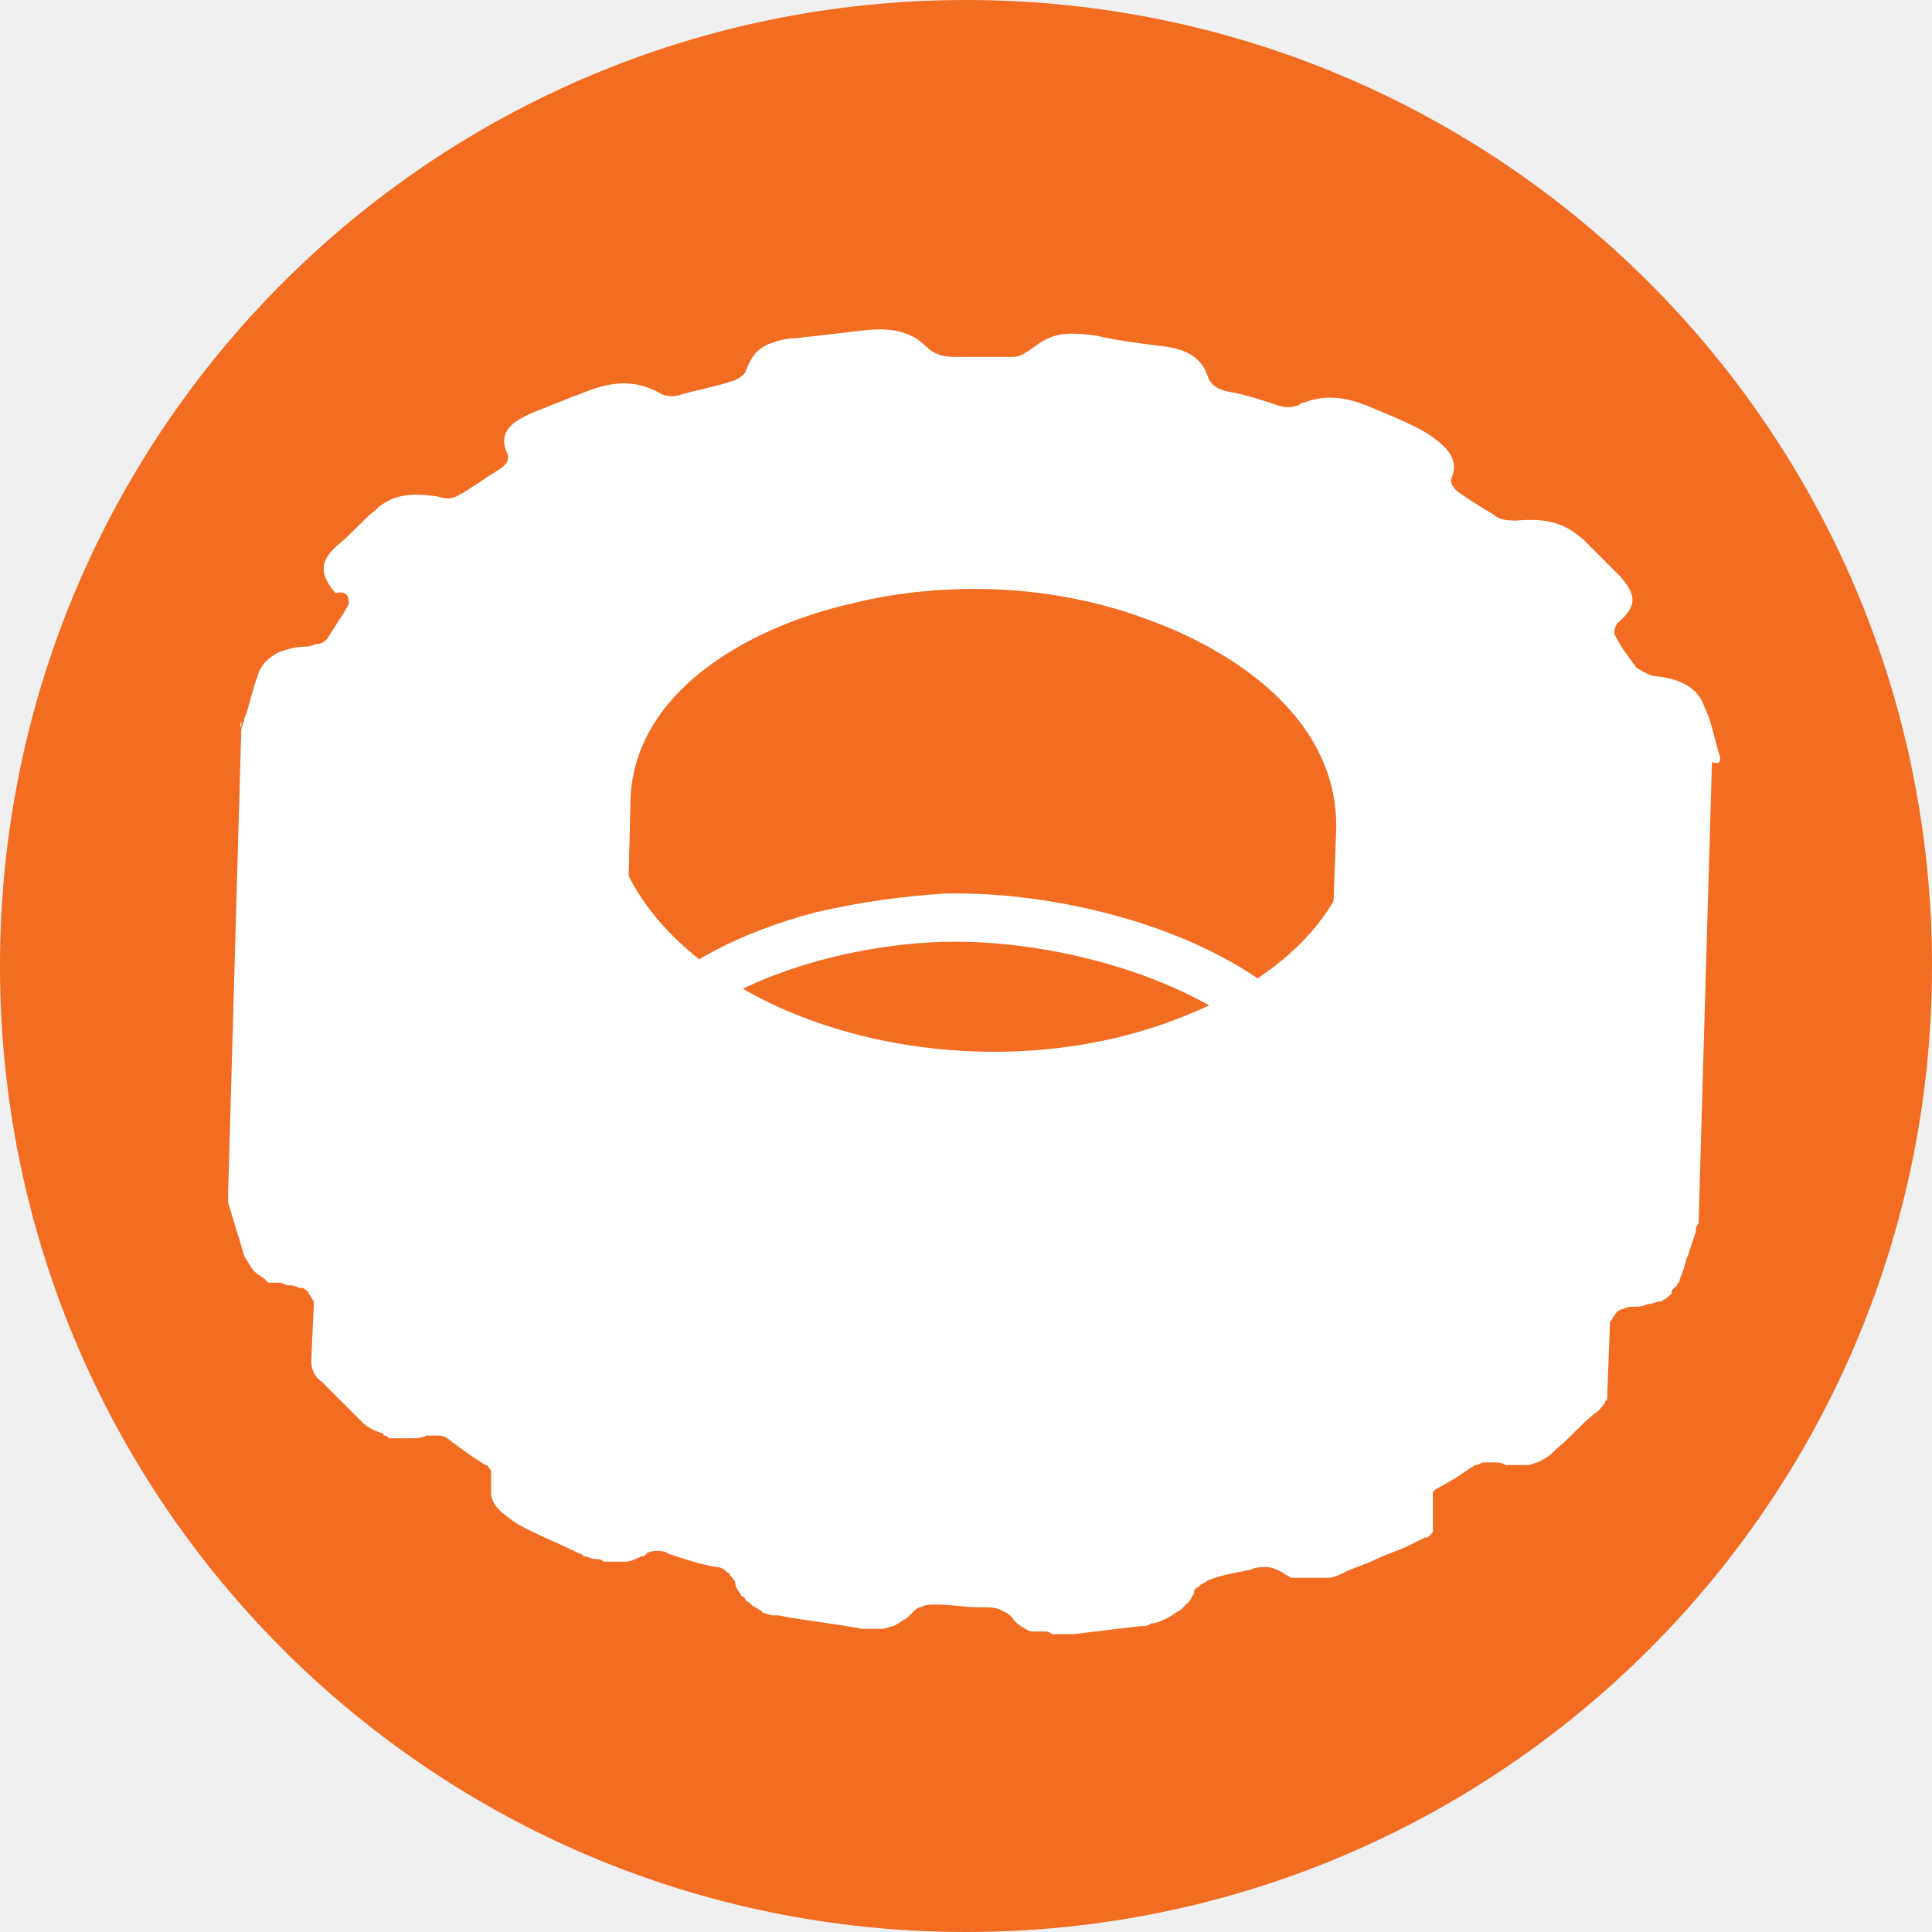
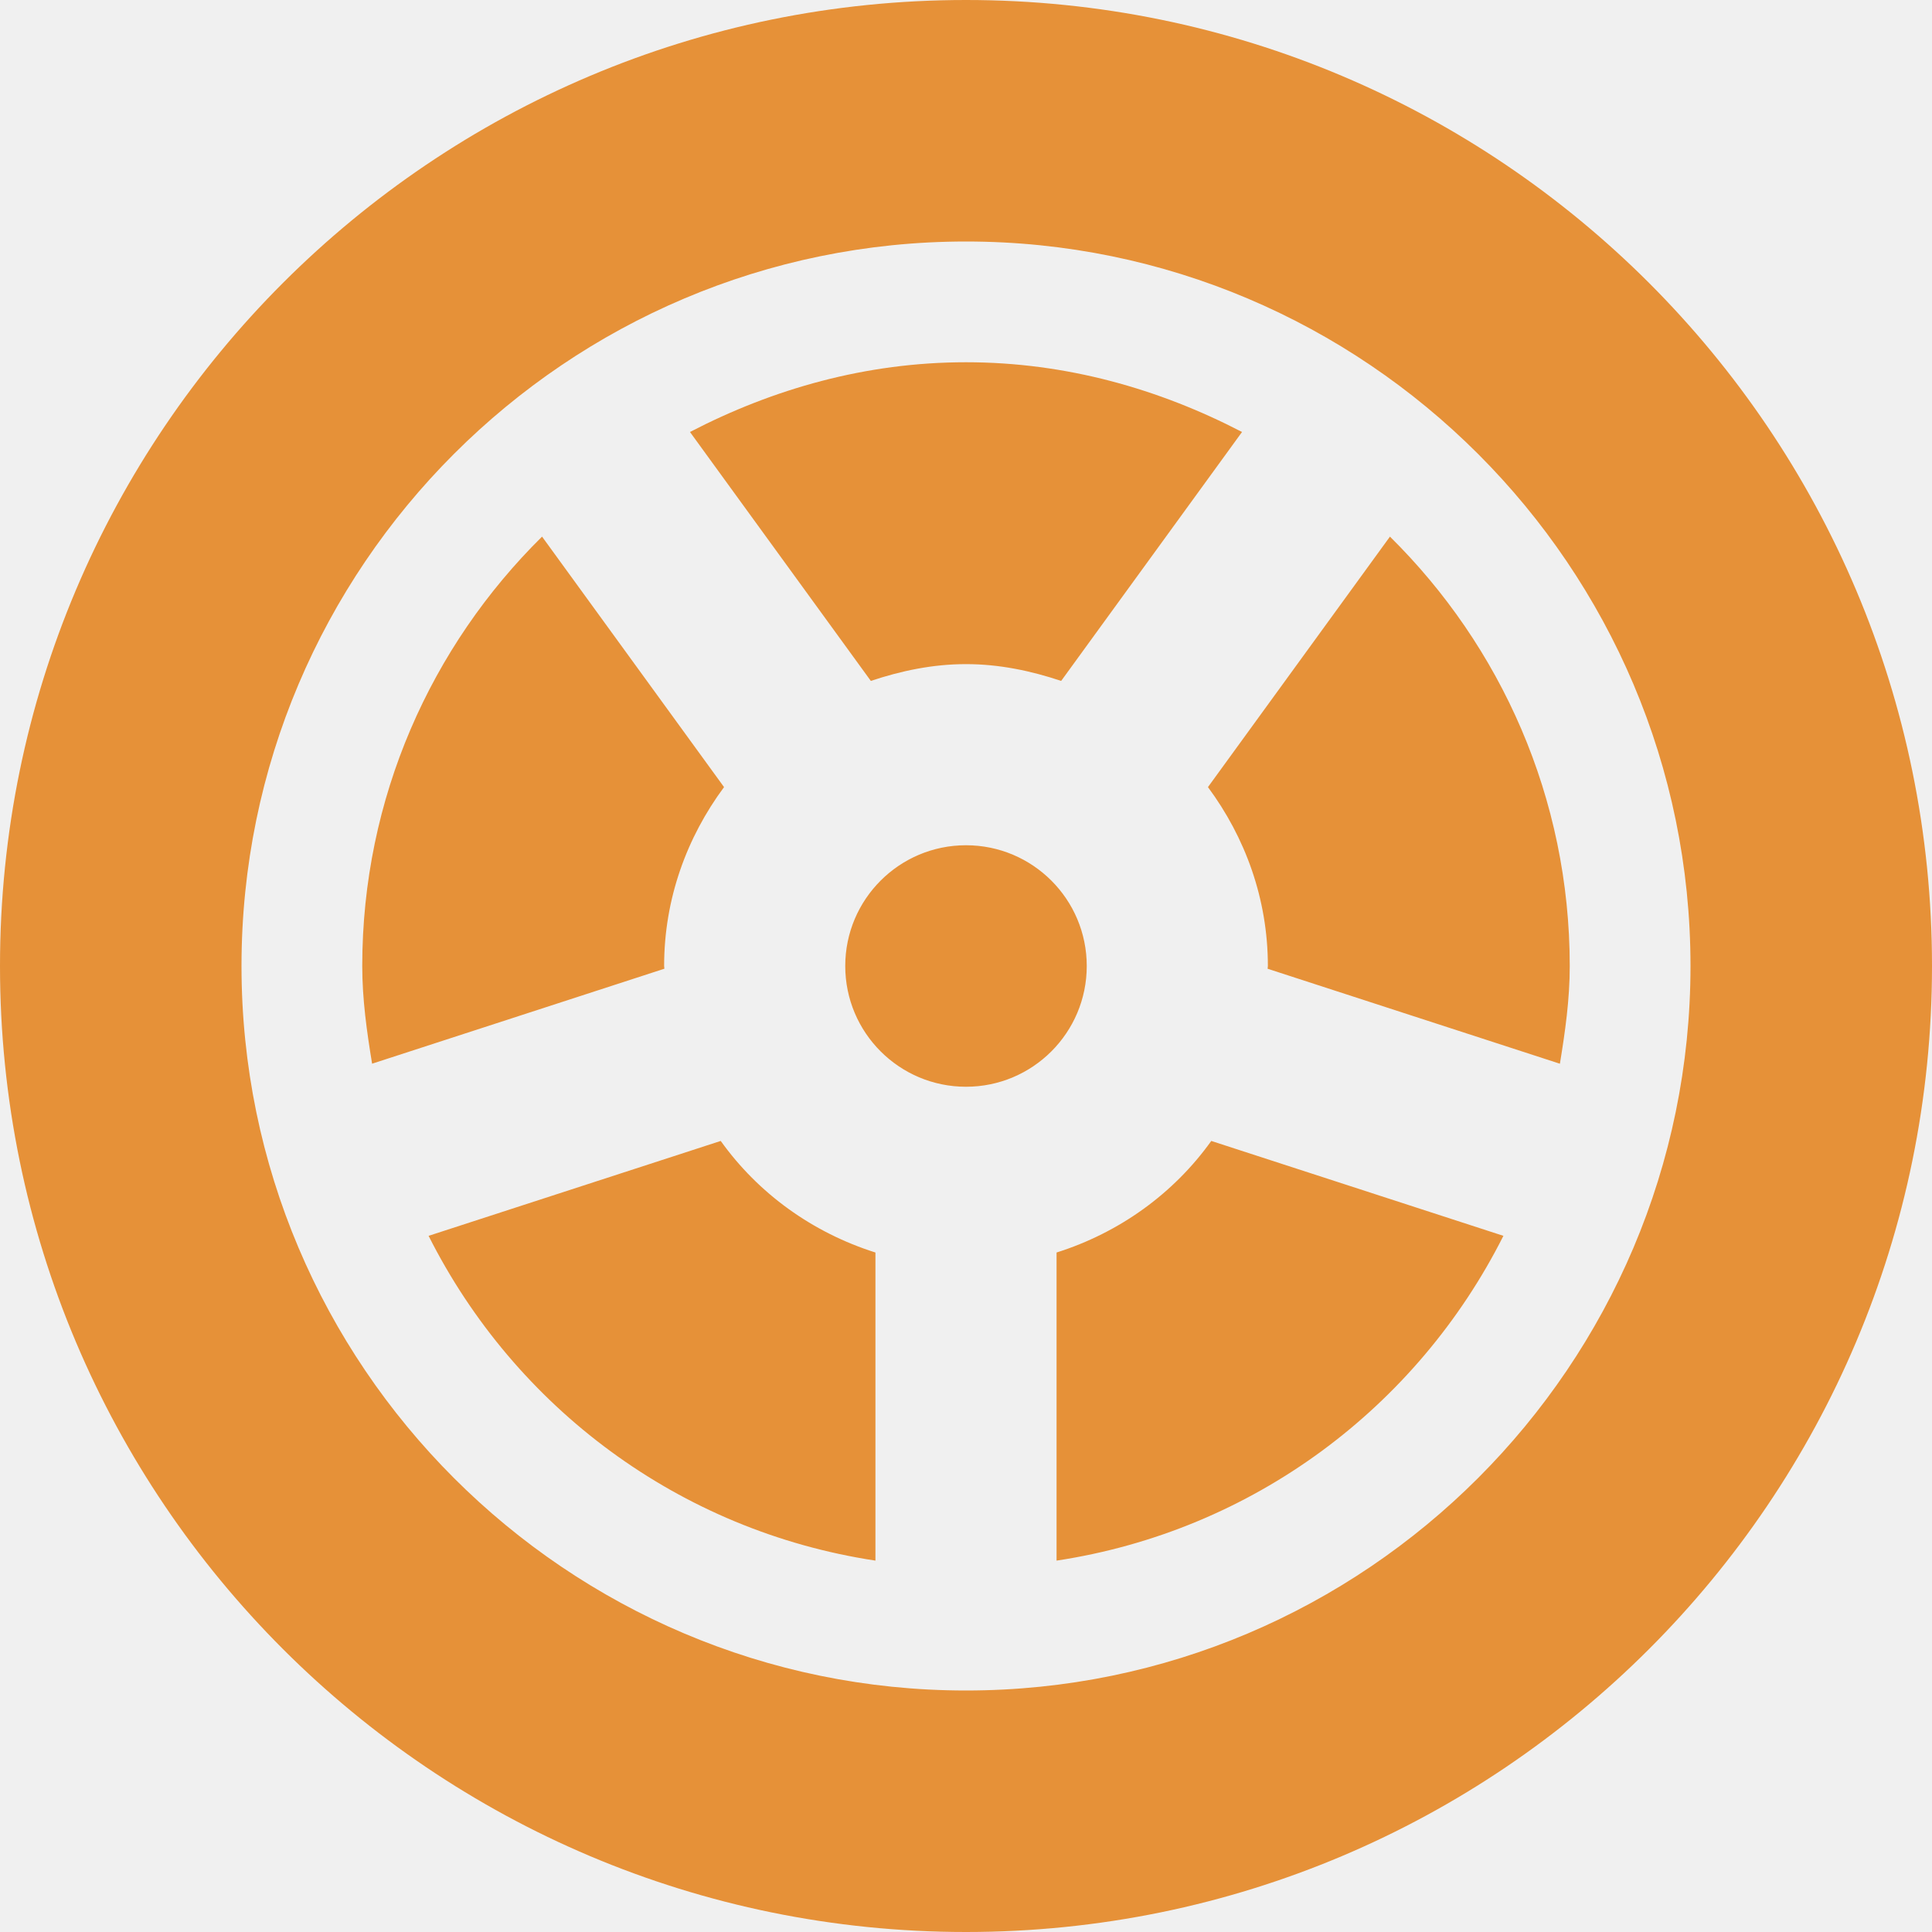
- <svg xmlns="http://www.w3.org/2000/svg" version="1.1" id="Layer_1" x="0px" y="0px" viewBox="0 0 72 72" style="enable-background:new 0 0 72 72;" xml:space="preserve">
-   <style type="text/css">
- 	.st0{fill:#F26C21;}
- 	.st1{fill:#FFFFFF;}
- </style>
-   <g>
-     <path class="st0" d="M36,0C16.1,0,0,16.1,0,36c0,19.9,16.1,36,36,36c19.9,0,36-16.1,36-36C72,16.1,55.9,0,36,0" />
-     <path class="st1" d="M51,43.9l-1.7-0.1c0.1-1.7-0.6-3.3-1.9-4.6c-2.8-2.8-8.2-4.2-12.2-4.1c-4.6,0.1-12,2.3-12.2,7.7l-1.7-0.1   l0.5-13l0.9,0l-0.9,0c0.2-4.8,5-7.7,9.5-8.8c3.9-1,8.3-0.7,12.1,0.7c5.1,1.9,8.1,5.4,8.1,9.3c0,2.9-0.2,5.8-0.3,8.6   C51.1,41,51.1,42.4,51,43.9C51,43.9,51,43.9,51,43.9 M30.4,34c1.7-0.4,3.3-0.6,4.8-0.7c4.2-0.1,10.2,1.3,13.4,4.6   c0.3,0.3,0.6,0.7,0.9,1c0.1-2.7,0.2-5.4,0.3-8.1c0-4.8-5.3-7.1-7-7.7c-3.4-1.3-7.5-1.5-11.1-0.6c-3.9,0.9-8,3.3-8.2,7.2L23.3,38   C25,36,27.7,34.7,30.4,34" />
-     <path class="st1" d="M64.1,28.2L64.1,28.2c-0.2-0.6-0.3-1.3-0.6-1.9c-0.2-0.6-0.8-1-1.8-1.1c-0.2,0-0.5-0.2-0.7-0.3   c-0.3-0.4-0.6-0.8-0.8-1.2c-0.1-0.1,0-0.4,0.1-0.5c0.7-0.6,0.7-1,0.1-1.7c-0.5-0.5-1-1-1.4-1.4c-0.7-0.6-1.3-0.8-2.5-0.7   c-0.2,0-0.6,0-0.8-0.2c-0.5-0.3-1-0.6-1.4-0.9c-0.1-0.1-0.3-0.3-0.2-0.5c0.3-0.7-0.2-1.2-1-1.7c-0.7-0.4-1.5-0.7-2.2-1   c-0.8-0.3-1.5-0.4-2.3-0.1c0,0-0.1,0-0.2,0.1c-0.3,0.1-0.5,0.1-0.8,0c-0.6-0.2-1.2-0.4-1.8-0.5c-0.5-0.1-0.7-0.3-0.8-0.6   c-0.2-0.6-0.7-1-1.7-1.1c-0.8-0.1-1.6-0.2-2.5-0.4c-0.8-0.1-1.3-0.1-1.7,0.1c-0.3,0.1-0.5,0.3-0.8,0.5c-0.1,0-0.1,0.1-0.2,0.1   c-0.1,0.1-0.3,0.1-0.5,0.1c-0.7,0-1.3,0-2,0c-0.5,0-0.8-0.1-1.1-0.4c-0.5-0.5-1.2-0.7-2.2-0.6c-0.9,0.1-1.7,0.2-2.6,0.3   c-0.4,0-0.7,0.1-1,0.2c-0.5,0.2-0.7,0.5-0.9,1c0,0.1-0.2,0.3-0.5,0.4c-0.6,0.2-1.2,0.3-1.9,0.5c-0.3,0.1-0.6,0.1-0.9-0.1   c-0.8-0.4-1.5-0.4-2.4-0.1c-0.3,0.1-0.5,0.2-0.8,0.3c-0.5,0.2-1,0.4-1.5,0.6c-0.9,0.4-1.2,0.8-0.9,1.5c0.1,0.2,0,0.4-0.3,0.6   c-0.5,0.3-0.9,0.6-1.4,0.9c-0.1,0-0.1,0.1-0.2,0.1c-0.2,0.1-0.4,0.1-0.7,0c-0.7-0.1-1.2-0.1-1.7,0.1c-0.2,0.1-0.4,0.2-0.6,0.4   c-0.5,0.4-0.9,0.9-1.4,1.3c-0.7,0.6-0.7,1.1-0.1,1.8C13,22,13,22.3,13,22.5c-0.2,0.4-0.5,0.8-0.8,1.3C12.1,23.9,12,24,11.8,24   c-0.1,0-0.2,0.1-0.4,0.1c-0.4,0-0.7,0.1-1,0.2c-0.4,0.2-0.7,0.5-0.8,0.9c-0.2,0.5-0.3,1.1-0.5,1.6c0,0.1-0.1,0.3-0.1,0.4   c0-0.1-0.1-0.2,0-0.3L8.5,44.5c0,0.1,0,0.2,0,0.3c0.2,0.7,0.4,1.3,0.6,2c0.1,0.2,0.2,0.3,0.3,0.5c0,0,0.1,0.1,0.1,0.1   c0.1,0.1,0.3,0.2,0.4,0.3c0,0,0.1,0.1,0.1,0.1c0,0,0.1,0,0.1,0c0,0,0.1,0,0.1,0c0,0,0.1,0,0.1,0c0.1,0,0.2,0,0.4,0.1   c0,0,0.1,0,0.1,0c0.2,0,0.3,0.1,0.4,0.1c0,0,0.1,0,0.1,0c0.1,0.1,0.2,0.1,0.2,0.2c0.1,0.1,0.1,0.2,0.2,0.3l-0.1,2.2   c0,0.3,0.1,0.6,0.4,0.8c0.5,0.5,1,1,1.5,1.5c0.2,0.2,0.4,0.3,0.7,0.4c0,0,0.1,0,0.1,0.1c0.1,0,0.1,0,0.2,0.1c0,0,0,0,0.1,0   c0,0,0,0,0,0c0.1,0,0.2,0,0.3,0c0.1,0,0.1,0,0.2,0c0,0,0.1,0,0.1,0c0,0,0.1,0,0.1,0c0.2,0,0.4,0,0.6-0.1c0.2,0,0.3,0,0.5,0   c0,0,0,0,0,0c0.1,0,0.3,0.1,0.4,0.2c0.4,0.3,0.8,0.6,1.3,0.9c0.1,0,0.1,0.1,0.2,0.2l0,0.8c0,0.5,0.4,0.8,1,1.2   c0.7,0.4,1.5,0.7,2.3,1.1c0.1,0,0.1,0.1,0.2,0.1c0.1,0,0.2,0.1,0.4,0.1c0,0,0,0,0,0c0,0,0,0,0,0c0.1,0,0.2,0,0.3,0.1   c0.1,0,0.1,0,0.2,0c0,0,0.1,0,0.1,0c0,0,0,0,0.1,0c0.1,0,0.3,0,0.4,0c0,0,0,0,0,0c0.2,0,0.4-0.1,0.6-0.2c0.1,0,0.1,0,0.2-0.1   c0.1-0.1,0.3-0.1,0.4-0.1c0,0,0,0,0,0c0.1,0,0.3,0,0.4,0.1c0.6,0.2,1.2,0.4,1.8,0.5c0.2,0,0.3,0.1,0.4,0.2c0,0,0.1,0,0.1,0.1   c0.1,0.1,0.2,0.2,0.2,0.3c0,0.1,0.1,0.3,0.2,0.4c0,0,0,0.1,0.1,0.1c0.1,0.1,0.1,0.2,0.2,0.2c0,0,0.1,0.1,0.1,0.1   c0.1,0.1,0.2,0.1,0.3,0.2c0,0,0.1,0,0.1,0.1c0,0,0,0,0,0c0.1,0,0.3,0.1,0.4,0.1c0.1,0,0.1,0,0.2,0c1,0.2,2.1,0.3,3.1,0.5   c0,0,0,0,0,0c0.1,0,0.3,0,0.4,0c0.1,0,0.1,0,0.2,0c0,0,0.1,0,0.1,0c0,0,0.1,0,0.1,0c0.1,0,0.3-0.1,0.4-0.1c0.2-0.1,0.3-0.2,0.5-0.3   c0.1-0.1,0.1-0.1,0.2-0.2c0.1-0.1,0.2-0.2,0.3-0.2c0.2-0.1,0.3-0.1,0.6-0.1c0.6,0,1.1,0.1,1.6,0.1c0,0,0.1,0,0.1,0   c0.3,0,0.5,0,0.7,0.1c0,0,0,0,0,0c0.2,0.1,0.4,0.2,0.5,0.4c0.2,0.2,0.4,0.3,0.6,0.4c0,0,0,0,0.1,0c0.1,0,0.1,0,0.2,0   c0,0,0.1,0,0.1,0c0,0,0,0,0.1,0c0.1,0,0.2,0,0.3,0.1c0,0,0.1,0,0.1,0c0,0,0.1,0,0.1,0c0.1,0,0.1,0,0.2,0c0.1,0,0.2,0,0.4,0   c0.8-0.1,1.7-0.2,2.5-0.3c0.1,0,0.3,0,0.4-0.1c0.2,0,0.4-0.1,0.6-0.2c0.2-0.1,0.3-0.2,0.5-0.3c0,0,0.1-0.1,0.1-0.1c0,0,0,0,0.1-0.1   c0,0,0.1-0.1,0.1-0.1c0.1-0.1,0.1-0.2,0.2-0.3c0,0,0-0.1,0-0.1c0-0.1,0.1-0.1,0.2-0.2c0.1-0.1,0.2-0.1,0.3-0.2   c0.5-0.2,1.1-0.3,1.6-0.4c0.2-0.1,0.4-0.1,0.6-0.1c0,0,0,0,0,0c0.2,0,0.4,0.1,0.6,0.2c0.1,0.1,0.2,0.1,0.3,0.2c0,0,0.1,0,0.2,0   c0,0,0.1,0,0.1,0c0,0,0.1,0,0.1,0c0.1,0,0.2,0,0.3,0c0,0,0.1,0,0.1,0c0,0,0.1,0,0.1,0c0,0,0.1,0,0.1,0c0.1,0,0.3,0,0.4,0   c0,0,0,0,0,0c0,0,0,0,0,0c0.2,0,0.4-0.1,0.6-0.2c0.4-0.2,0.8-0.3,1.2-0.5c0.4-0.2,0.8-0.3,1.2-0.5c0.2-0.1,0.4-0.2,0.6-0.3   c0,0,0,0,0.1,0c0,0,0,0,0,0c0,0,0.1-0.1,0.1-0.1c0,0,0.1-0.1,0.1-0.1c0,0,0,0,0-0.1c0,0,0,0,0-0.1c0,0,0,0,0-0.1c0-0.1,0-0.1,0-0.2   l0-1c0,0,0.1-0.1,0.1-0.1c0.4-0.2,0.9-0.5,1.3-0.8c0.1,0,0.1-0.1,0.2-0.1c0.1,0,0.2-0.1,0.3-0.1c0,0,0,0,0,0c0.1,0,0.2,0,0.4,0   c0.1,0,0.3,0,0.4,0.1c0.2,0,0.3,0,0.4,0c0,0,0,0,0,0c0,0,0,0,0.1,0c0.1,0,0.2,0,0.3,0c0.2,0,0.3-0.1,0.4-0.1   c0.2-0.1,0.4-0.2,0.6-0.4c0,0,0,0,0.1-0.1c0.5-0.4,0.9-0.9,1.4-1.3c0.2-0.1,0.3-0.3,0.4-0.4c0,0,0,0,0,0c0,0,0,0,0,0   c0-0.1,0.1-0.1,0.1-0.2c0-0.1,0-0.1,0-0.2l0.1-2.6c0-0.1,0.1-0.1,0.1-0.2c0.1-0.1,0.1-0.2,0.3-0.3c0.1,0,0.2-0.1,0.4-0.1   c0.2,0,0.4,0,0.6-0.1h0c0.2,0,0.3-0.1,0.5-0.1c0.2-0.1,0.3-0.2,0.4-0.3c0,0,0,0,0,0c0,0,0,0,0-0.1c0.1-0.1,0.1-0.1,0.2-0.2   c0-0.1,0.1-0.1,0.1-0.2c0-0.1,0.1-0.2,0.1-0.3c0.1-0.2,0.1-0.4,0.2-0.6c0.1-0.3,0.2-0.6,0.3-0.9c0,0,0,0,0,0c0-0.1,0-0.2,0.1-0.3   l0.5-17.2C64.1,28.5,64.1,28.4,64.1,28.2C64.1,28.2,64.1,28.2,64.1,28.2L64.1,28.2L64.1,28.2L64.1,28.2z M44.3,37.8   C37.6,40.6,29,39,24.9,34.7c-4-4.2-2.4-9.7,4-12.3c0.1,0,0.1,0,0.2-0.1c6.4-2.6,15-1.2,19.1,3C52.3,29.3,51.2,35,44.3,37.8" />
-   </g>
+ <svg xmlns="http://www.w3.org/2000/svg" viewBox="0 0 512 512">
+   <path fill="#e69138" d="M256 0C114.62 0 0 114.62 0 256s114.62 256 256 256 256-114.62 256-256S397.38 0 256 0zm0 448c-105.87 0-192-86.13-192-192S150.13 64 256 64s192 86.13 192 192-86.13 192-192 192zm-80-192c0-17.82 6.03-34.12 15.88-47.41l-48.23-66.38C114.27 171.22 96 211.45 96 256c0 8.87 1.22 17.42 2.61 25.89l77.46-25.17c0-.24-.07-.47-.07-.72zm15 46.36l-77.42 25.15c22.86 45.4 66.32 78.17 118.42 86.07v-81.65c-16.69-5.28-31.04-15.64-41-29.57zM256 176c8.87 0 17.25 1.79 25.22 4.45l47.93-65.97C307.14 103.06 282.51 96 256 96s-51.14 7.06-73.15 18.48l47.93 65.97c7.97-2.66 16.35-4.45 25.22-4.45zm112.35-33.79l-48.23 66.38C329.97 221.88 336 238.18 336 256c0 .25-.07.48-.07.73l77.46 25.17c1.39-8.48 2.61-17.02 2.61-25.89 0-44.56-18.27-84.79-47.65-113.8zM280 331.93v81.65c52.1-7.9 95.55-40.67 118.42-86.07L321 302.36c-9.96 13.93-24.31 24.29-41 29.57zM256 224c-17.67 0-32 14.33-32 32s14.33 32 32 32 32-14.33 32-32-14.33-32-32-32z" />
</svg>
